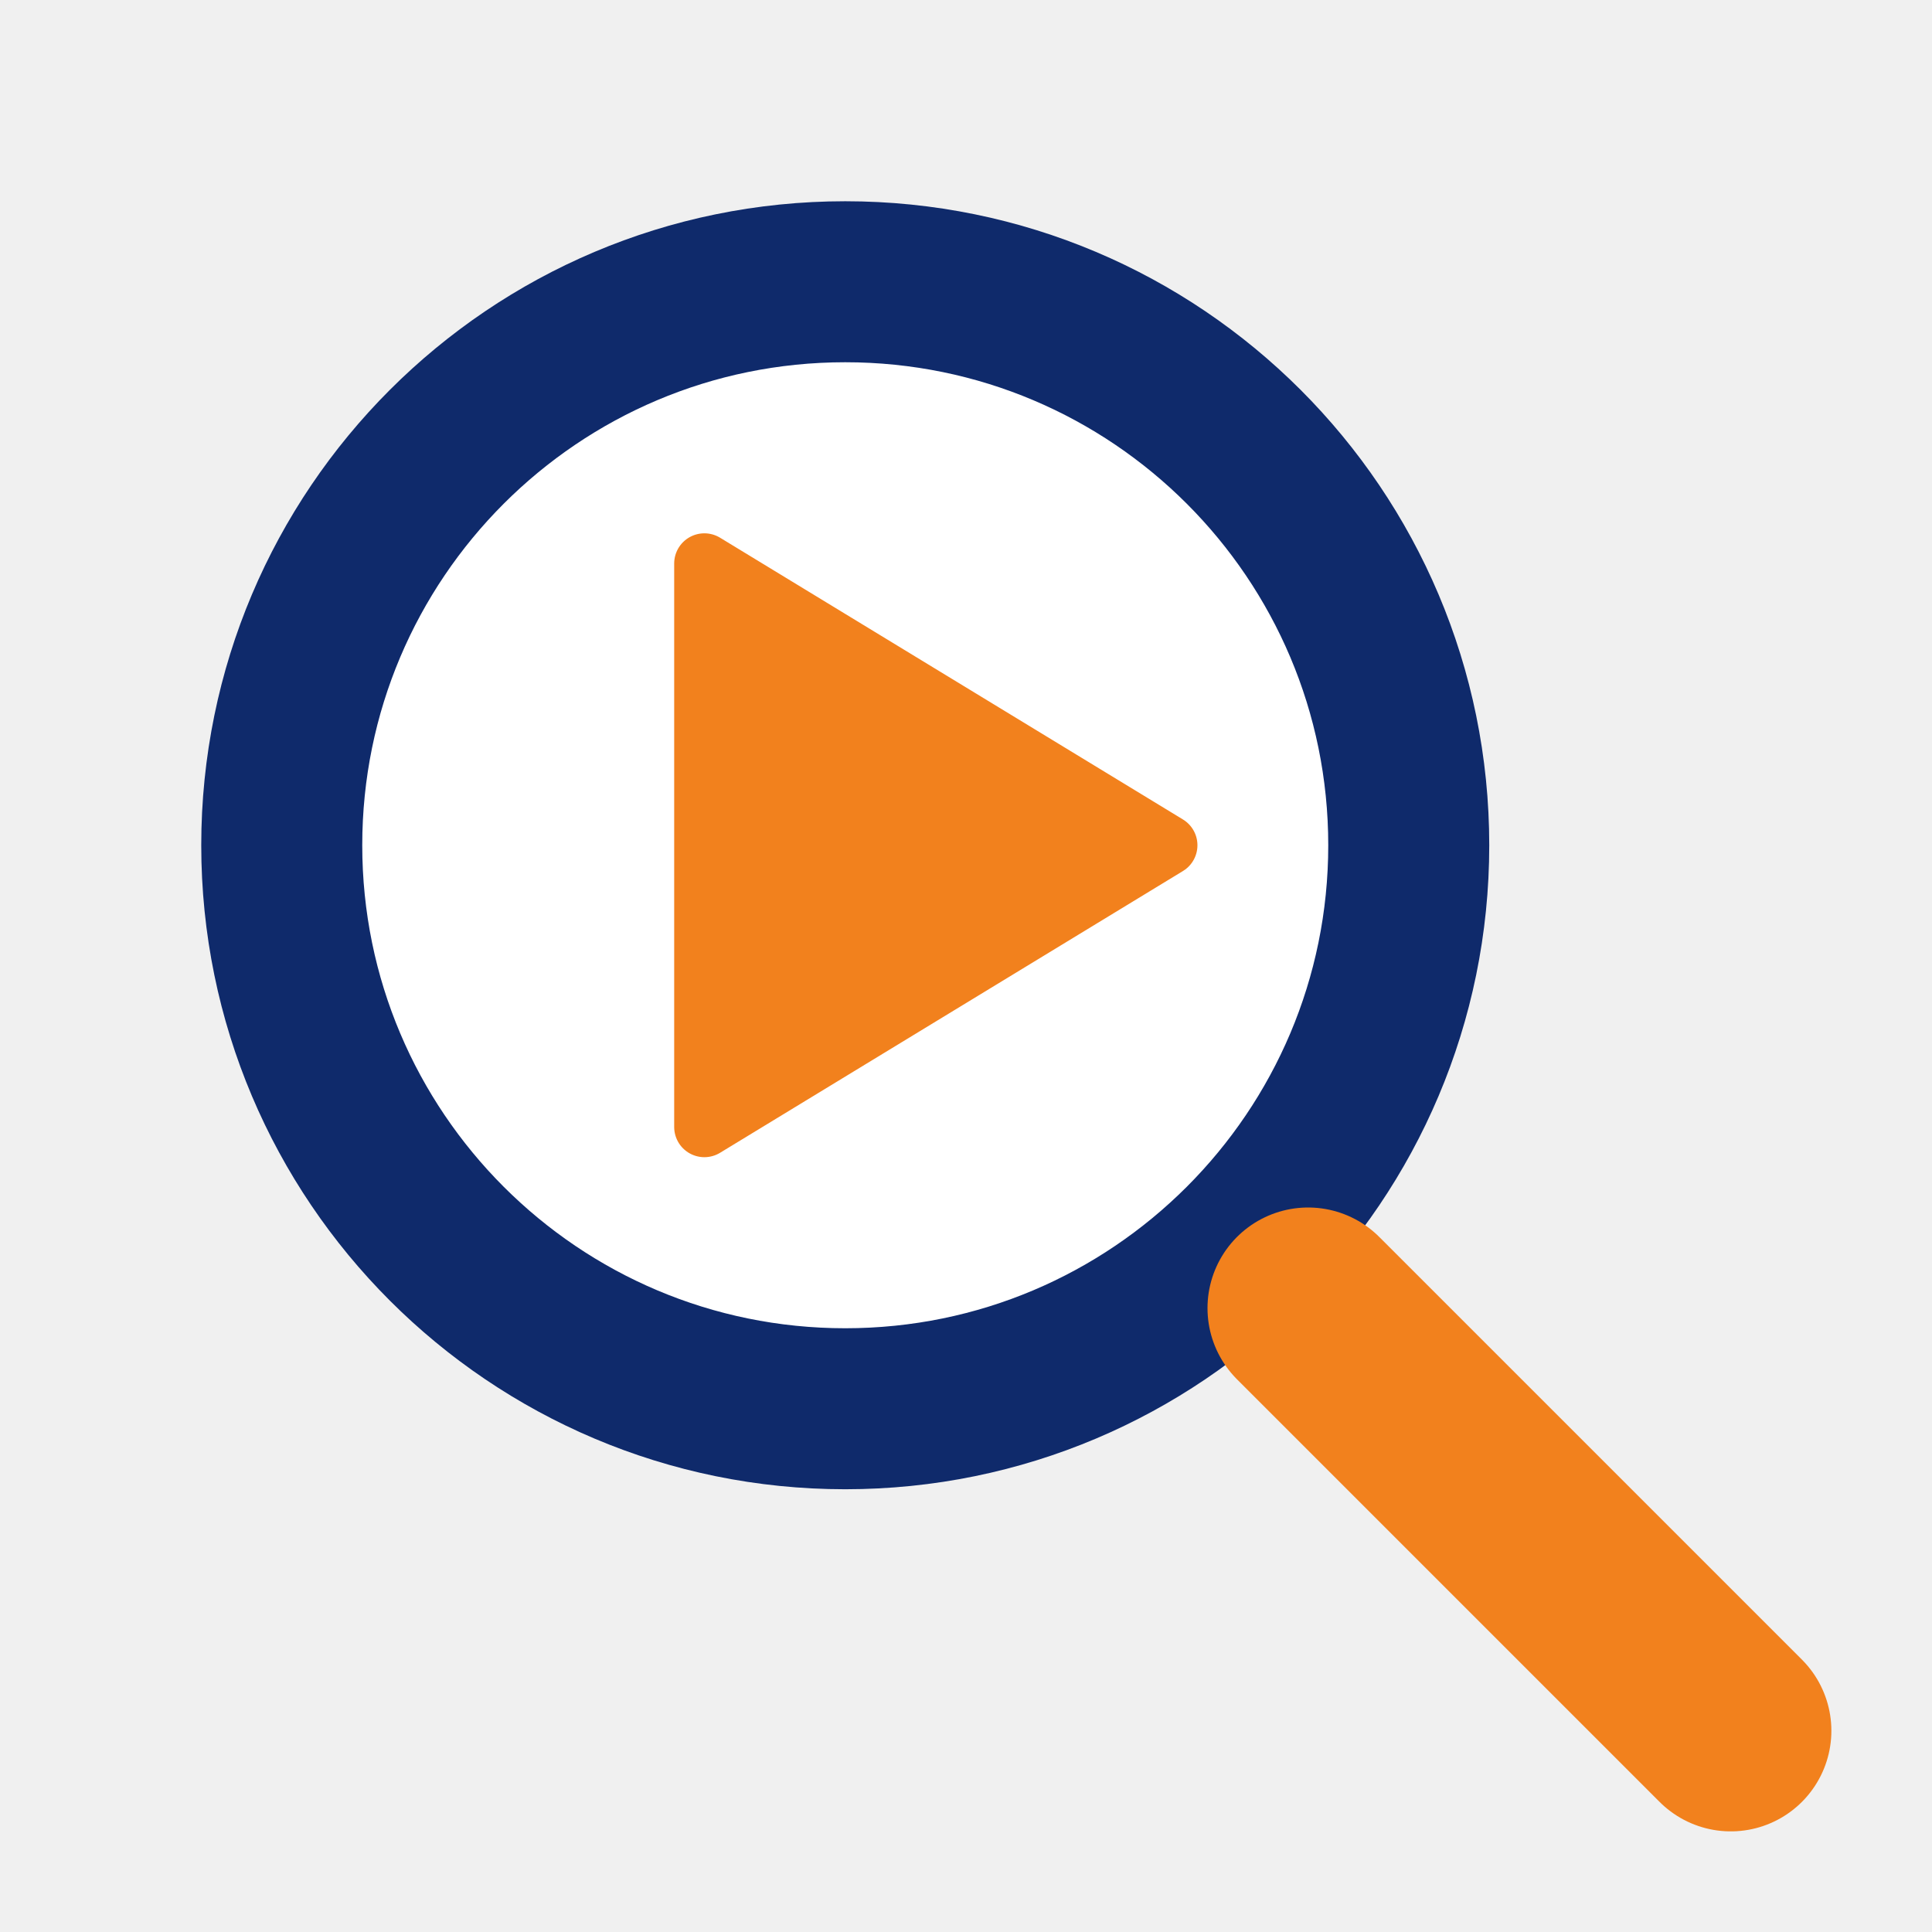
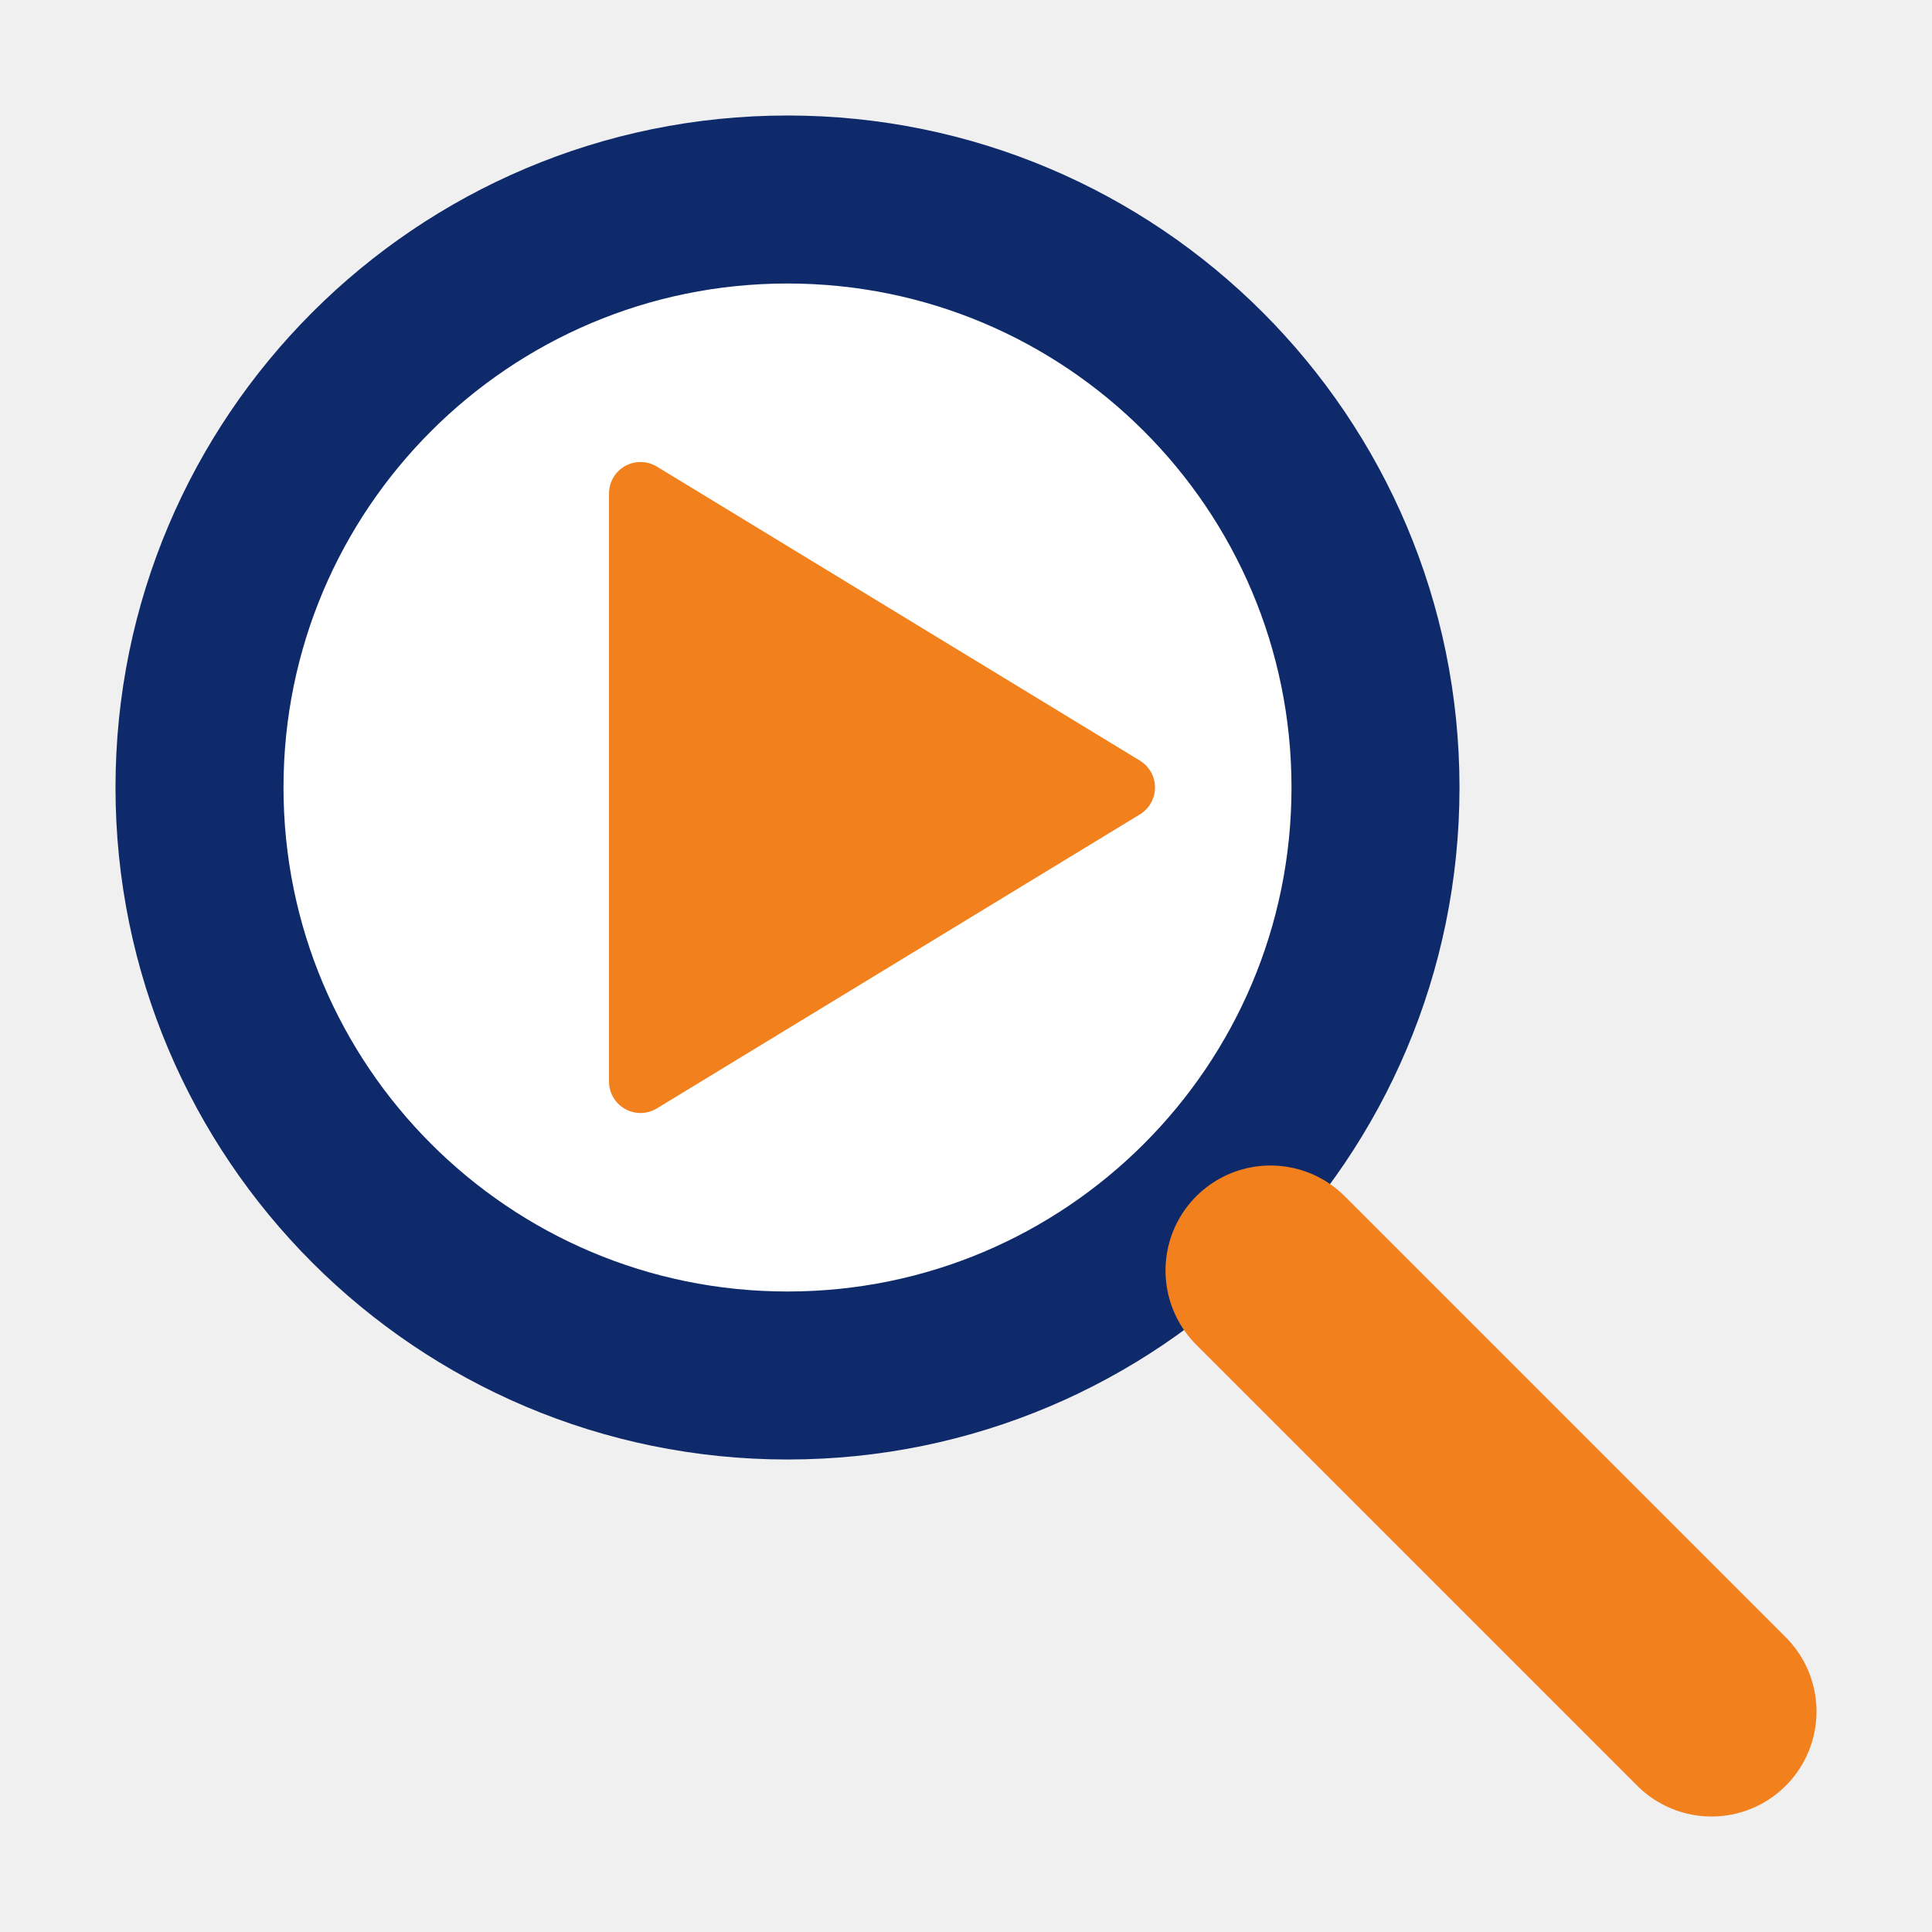
- <svg xmlns="http://www.w3.org/2000/svg" viewBox="0 0 96 96" role="img" aria-labelledby="title">
+ <svg xmlns="http://www.w3.org/2000/svg" viewBox="4.5 4.5 92 92" role="img" aria-labelledby="title">
  <circle cx="42" cy="42" r="28" fill="#ffffff" stroke="#0F2A6B" stroke-width="8" />
  <path d="M65 65 L86 86" stroke="#F2811D" stroke-width="10" stroke-linecap="round" />
  <path d="M35 28 L58 42 L35 56 Z" fill="#F2811D" stroke="#F2811D" stroke-width="3" stroke-linejoin="round" />
</svg>
